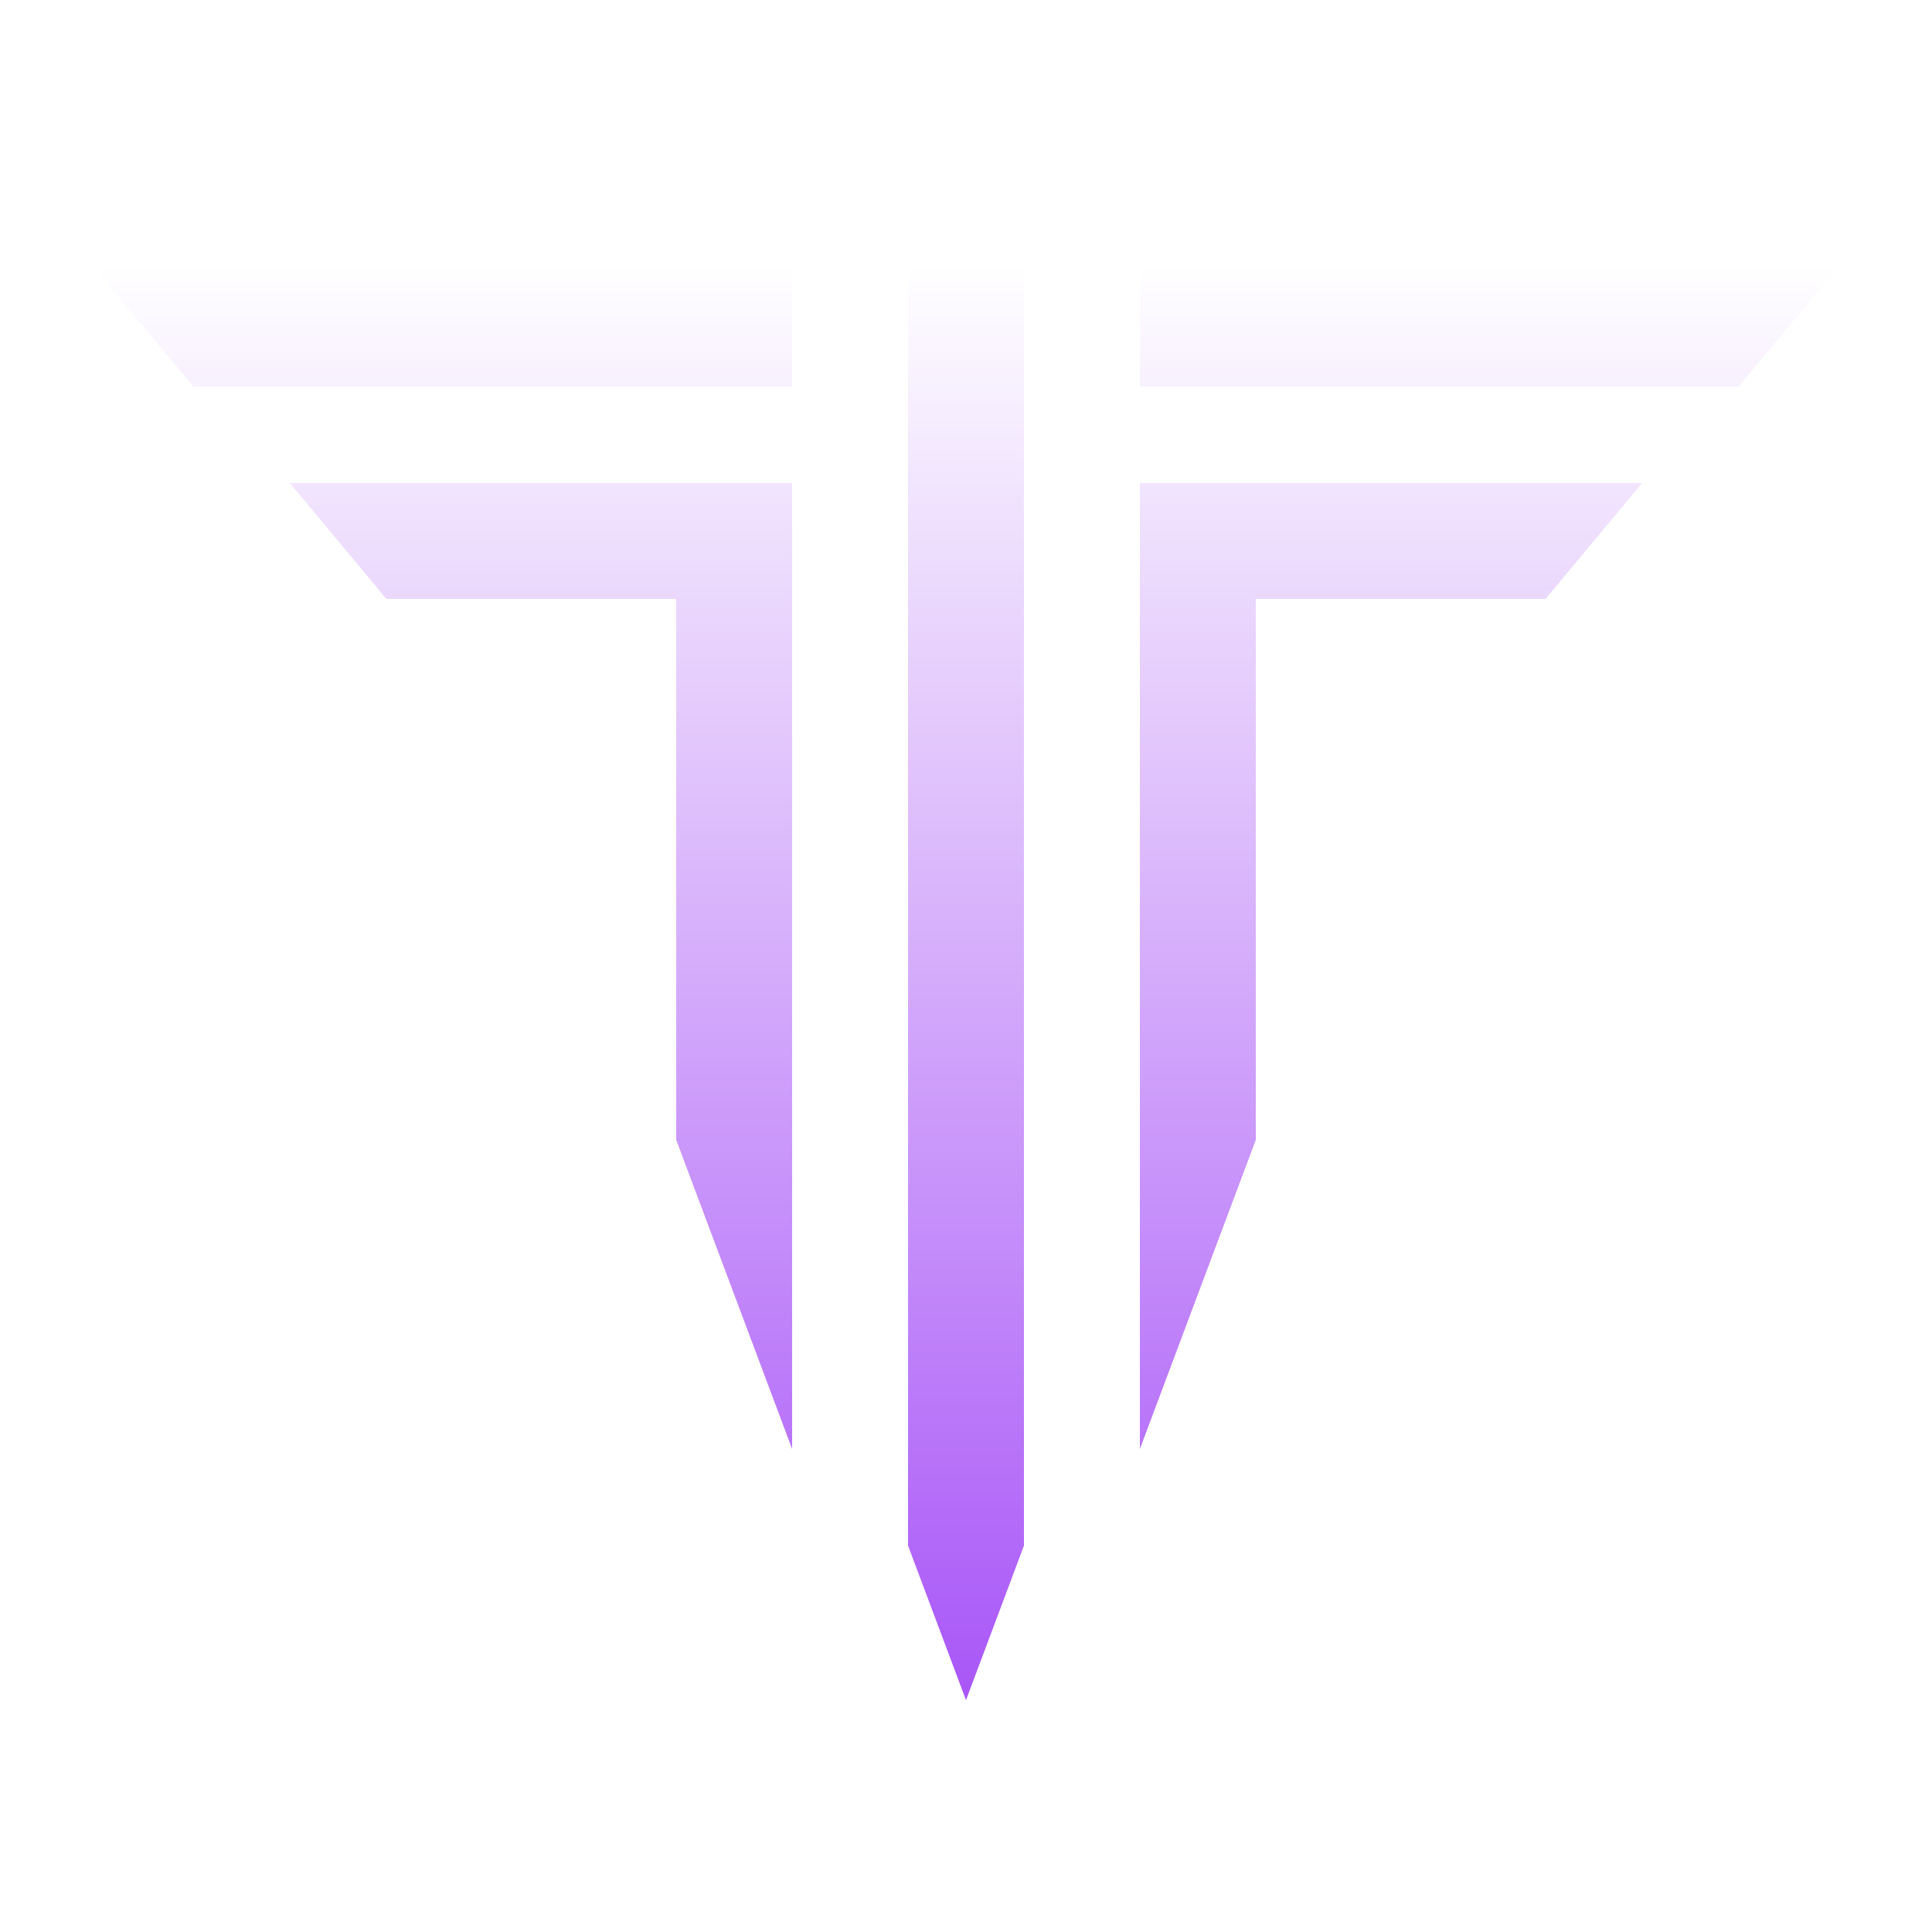
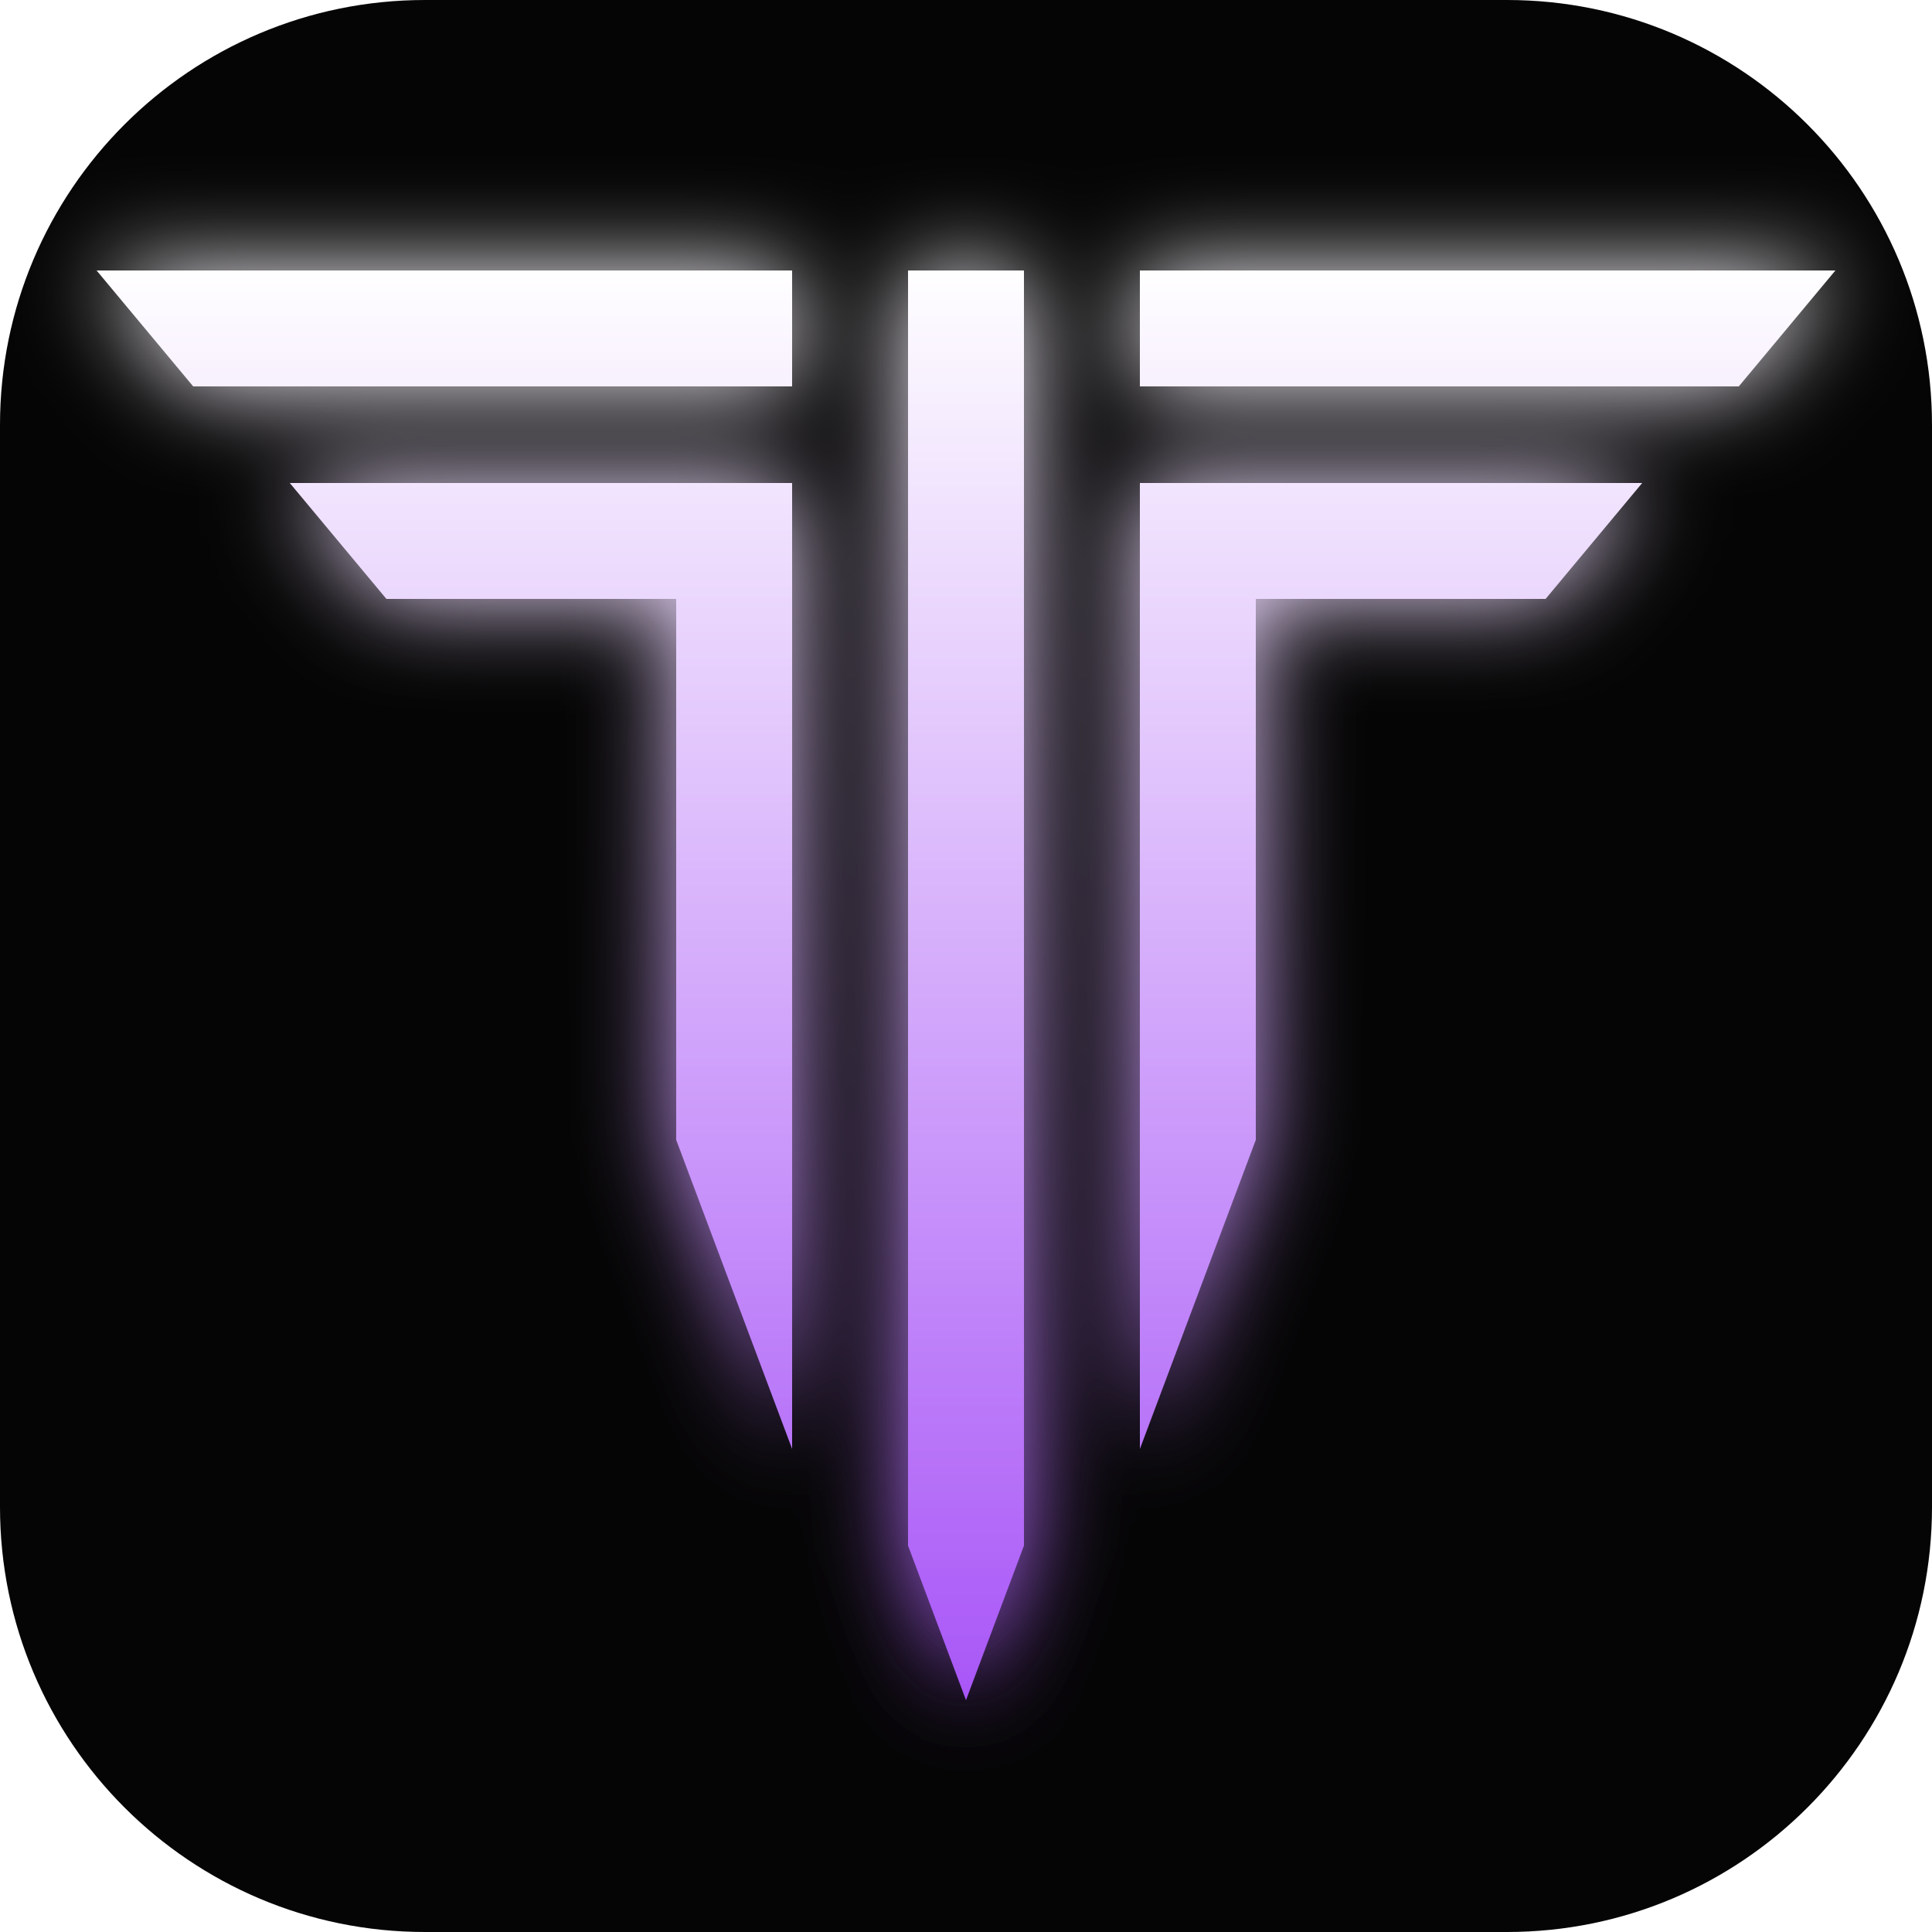
<svg xmlns="http://www.w3.org/2000/svg" viewBox="0 0 100 100">
  <defs>
    <linearGradient id="logo-gradient" x1="0%" y1="0%" x2="0%" y2="100%">
      <stop offset="0%" stop-color="#ffffff" />
      <stop offset="100%" stop-color="#a855f7" />
    </linearGradient>
+     <filter id="neon-glow" x="-20%" y="-20%" width="140%" height="140%">
+       <feGaussianBlur stdDeviation="2.5" result="blur" />
+       <feComposite in="SourceGraphic" in2="blur" operator="over" />
+     </filter>
  </defs>
-   <path d="M 47 14 L 53 14 L 53 80 L 50 88 L 47 80 Z M 41 14 L 5 14 L 10 20 L 41 20 Z M 41 25 L 15 25 L 20 31 L 35 31 L 35 59 L 41 75 Z M 59 14 L 95 14 L 90 20 L 59 20 Z M 59 25 L 85 25 L 80 31 L 65 31 L 65 59 L 59 75 Z" fill="url(#logo-gradient)" />
+   <rect width="100" height="100" rx="22" fill="#050505" />
+   <path d="M 47 14 L 53 14 L 53 80 L 50 88 L 47 80 Z M 41 14 L 5 14 L 10 20 L 41 20 Z M 41 25 L 15 25 L 20 31 L 35 31 L 35 59 L 41 75 Z M 59 14 L 95 14 L 90 20 L 59 20 Z M 59 25 L 85 25 L 80 31 L 65 31 L 65 59 L 59 75 Z" fill="url(#logo-gradient)" filter="url(#neon-glow)" />
</svg>
